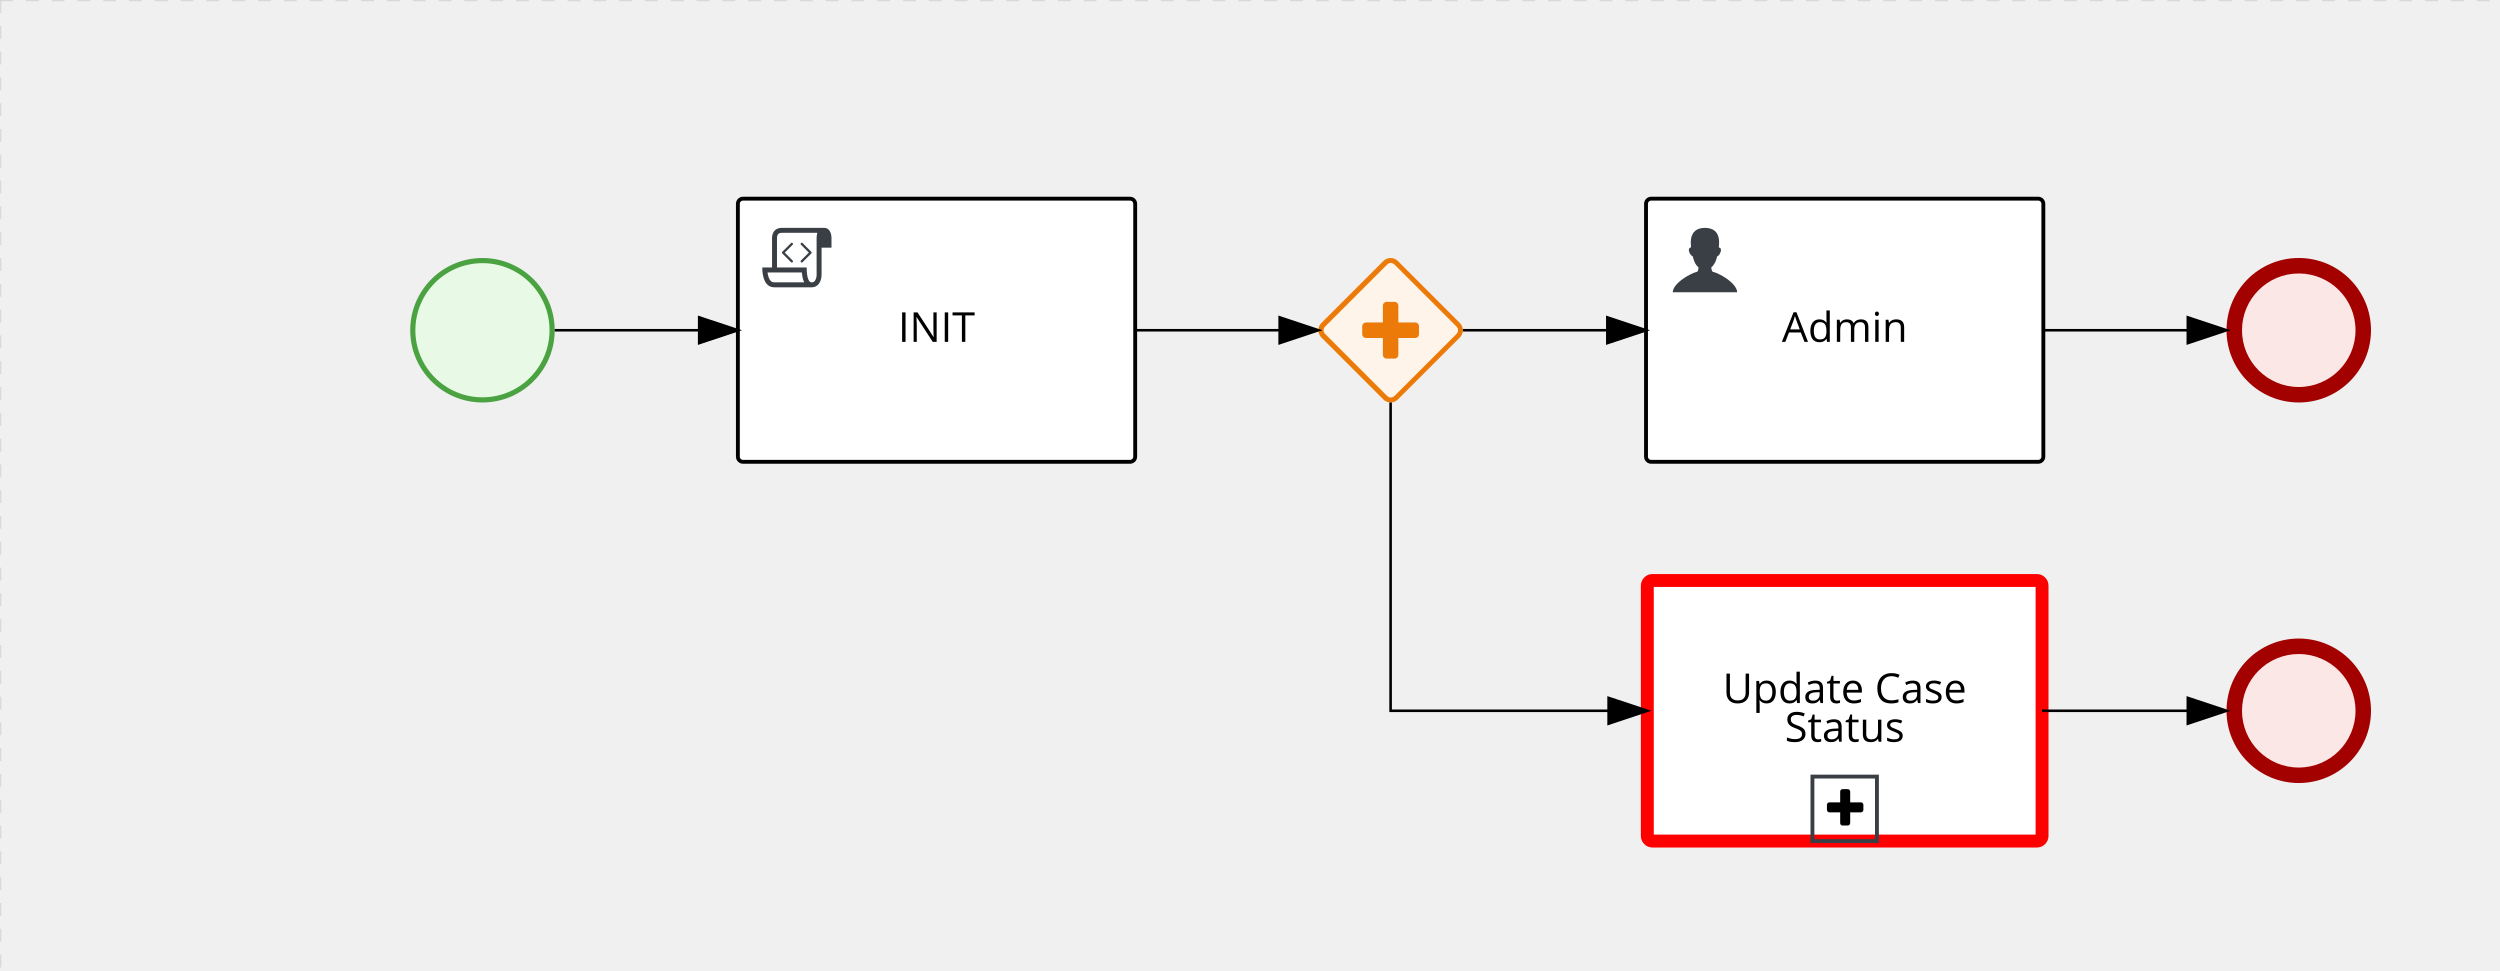
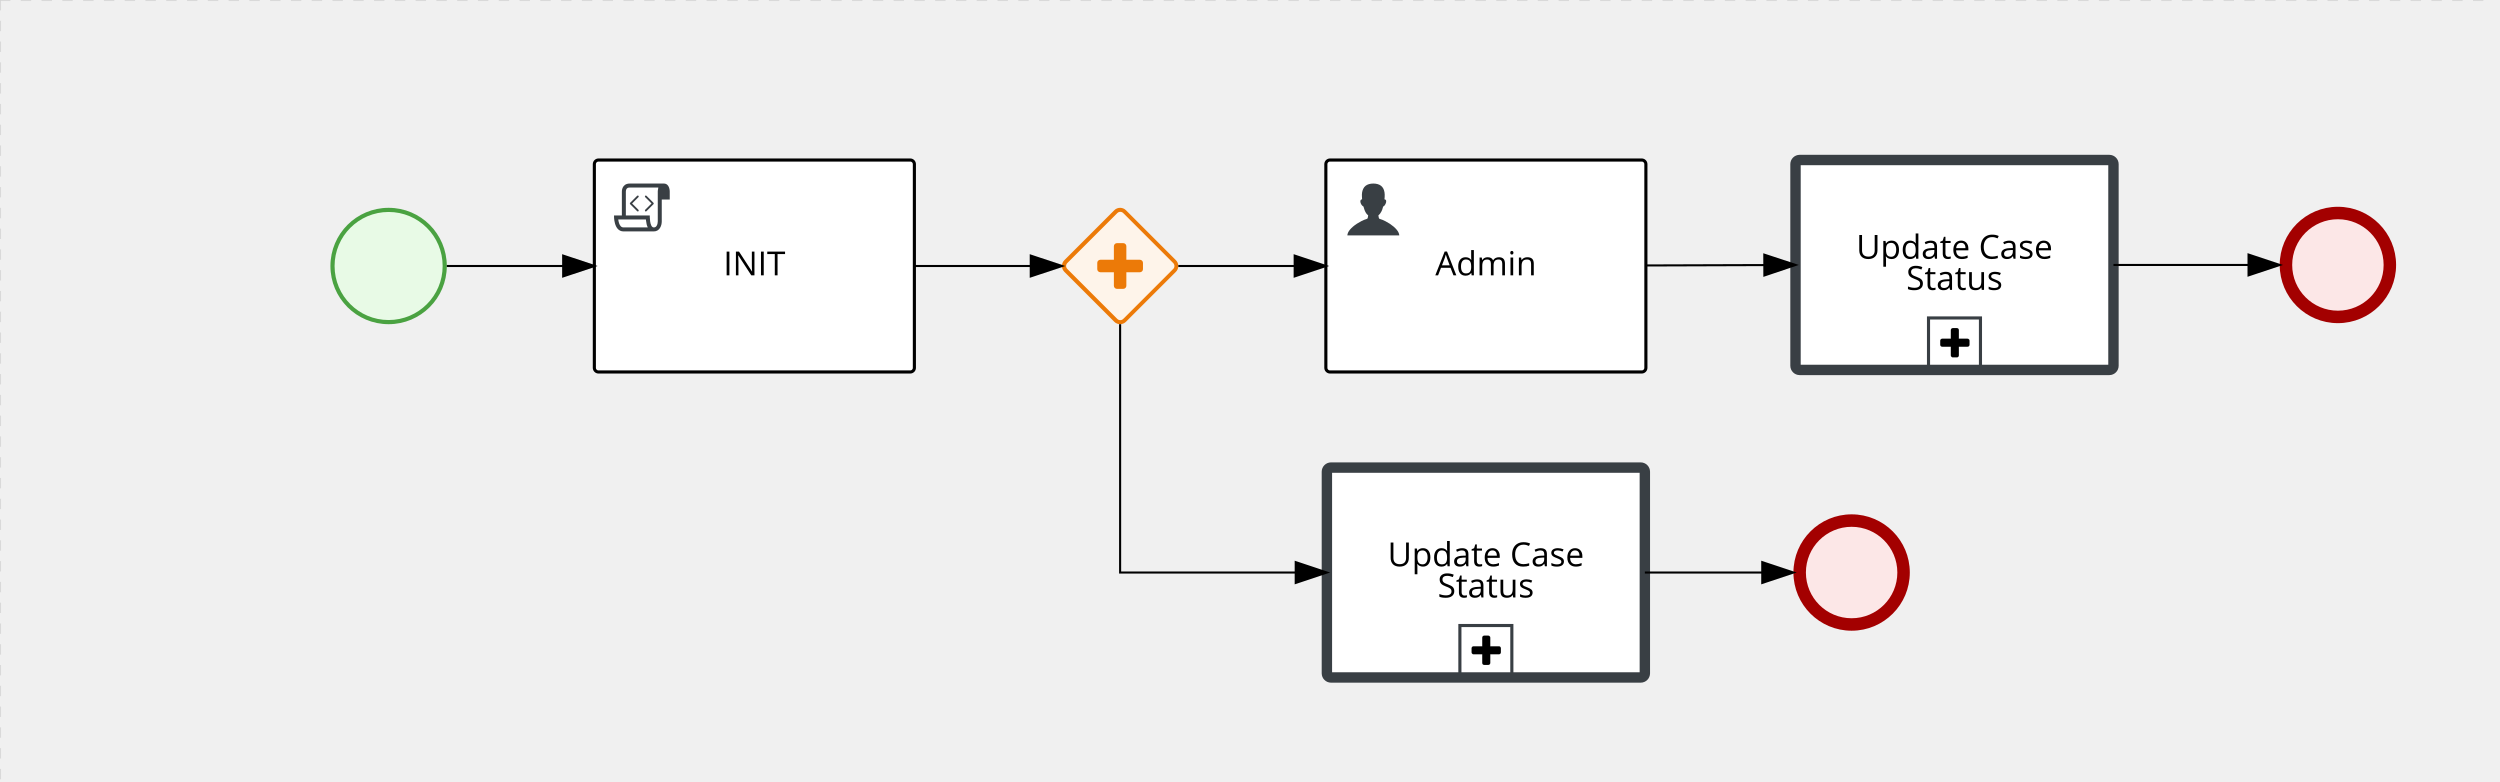
- <svg xmlns="http://www.w3.org/2000/svg" version="1.1" width="969" height="376" viewBox="0 0 969 376">
+ <svg xmlns="http://www.w3.org/2000/svg" version="1.1" width="1203" height="376" viewBox="0 0 1203 376">
  <defs />
  <g transform="matrix(1,0,0,1,0,0)">
    <g>
      <g>
        <g>
          <path fill="none" stroke="#d3d3d3" paint-order="fill stroke markers" d=" M 0 0 L 1200 0" stroke-miterlimit="10" stroke-opacity="0.8" stroke-dasharray="5" />
        </g>
        <g>
          <path fill="none" stroke="#d3d3d3" paint-order="fill stroke markers" d=" M 0 0 L 0 800" stroke-miterlimit="10" stroke-opacity="0.8" stroke-dasharray="5" />
        </g>
      </g>
+       <g id="_7F334AB9-C8DE-4FDC-AB29-B5490CBB8172" bpmn2nodeid="_7F334AB9-C8DE-4FDC-AB29-B5490CBB8172" transform="matrix(1,0,0,1,863,247.5)">
+         <g>
+           <path fill="none" stroke="none" />
+         </g>
+         <g transform="matrix(0.125,0,0,0.125,0,0)">
+           <g transform="matrix(1,0,0,1,0,0)">
+             <path fill="#fce7e7" stroke="none" id="_7F334AB9-C8DE-4FDC-AB29-B5490CBB8172?shapeType=BACKGROUND" paint-order="stroke fill markers" d=" M 0 0 M 444 224 C 444 263.9 434.2 300.8 414.4 334.5 C 394.7 368.2 368 394.9 334.4 414.5 C 300.8 434.1 263.9 444 224 444 C 184.1 444 147.2 434.2 113.5 414.4 C 79.8 394.7 53.1 368 33.5 334.4 C 13.9 300.8 4 263.9 4 224 C 4 184.1 13.8 147.2 33.6 113.5 C 53.4 79.8 80.1 53.1 113.6 33.5 C 147.1 13.9 184.1 4 224 4 C 263.9 4 300.8 13.8 334.5 33.6 C 368.2 53.4 394.9 80.1 414.5 113.6 C 434.1 147.1 444 184.1 444 224 Z" />
+           </g>
+           <g>
+             <g transform="matrix(1,0,0,1,0,0)">
+               <g transform="matrix(1,0,0,1,0,0)">
+                 <path fill="#a30000" stroke="none" id="_7F334AB9-C8DE-4FDC-AB29-B5490CBB8172?shapeType=BORDER&amp;renderType=FILL" paint-order="stroke fill markers" d=" M 0 0 M 224 0 C 100.3 0 0 100.3 0 224 C 0 347.7 100.3 448 224 448 C 347.7 448 448 347.7 448 224 C 448 100.3 347.7 0 224 0 Z M 0 0 M 224 400 C 126.8 400 48 321.2 48 224 C 48 126.8 126.8 48 224 48 C 321.2 48 400 126.8 400 224 C 400 321.2 321.2 400 224 400 Z" />
+               </g>
+             </g>
+           </g>
+         </g>
+         <g transform="matrix(1,0,0,1,28,61)" />
+       </g>
+       <g id="_A2F81217-6FDE-4385-BBF5-257F2DAE7D07" bpmn2nodeid="_A2F81217-6FDE-4385-BBF5-257F2DAE7D07" transform="matrix(1,0,0,1,638,77)">
+         <g>
+           <path fill="none" stroke="none" />
+         </g>
+         <g transform="matrix(1,0,0,1,0,0)">
+           <path fill="#ffffff" stroke="none" id="_A2F81217-6FDE-4385-BBF5-257F2DAE7D07?shapeType=BACKGROUND" paint-order="stroke fill markers" d=" M 2 0 L 152 0 L 152 0 A 2 2 0 0 1 154 2 L 154 100 L 154 100 A 2 2 0 0 1 152 102 L 2 102 L 2 102 A 2 2 0 0 1 0 100 L 0 2 L 0 2 A 2 2 0 0 1 2 0 Z" />
+         </g>
+         <g transform="matrix(1,0,0,1,0,0)">
+           <path fill="none" stroke="rgb(0,0,0)" id="_A2F81217-6FDE-4385-BBF5-257F2DAE7D07?shapeType=BORDER&amp;renderType=STROKE" paint-order="fill stroke markers" d=" M 2 0 L 152 0 L 152 0 A 2 2 0 0 1 154 2 L 154 100 L 154 100 A 2 2 0 0 1 152 102 L 2 102 L 2 102 A 2 2 0 0 1 0 100 L 0 2 L 0 2 A 2 2 0 0 1 2 0 Z" stroke-miterlimit="10" stroke-width="1.5" stroke-dasharray="" />
+         </g>
+         <g>
+           <g transform="matrix(0.06,0,0,0.06,9.4,9.4)">
+             <g transform="matrix(1,0,0,1,0,0)">
+               <path fill="#393f44" stroke="none" id="_A2F81217-6FDE-4385-BBF5-257F2DAE7D07_task__RvU5__iZSm" paint-order="stroke fill markers" d=" M 0 0 M 16 445.21 C 16 440.869 18.784 431.129 22.001 424.217 C 35.768 394.64 77.283 359.28 129 333.084 C 144.516 325.224 157.347 319.964 167.807 317.174 C 171.932 316.074 175.729 314.414 176.525 313.363 C 178.894 310.234 180.914 302.908 181.727 294.5 L 182.5 286.5 L 178.507 283.455 C 166.303 274.146 154.284 251.678 148.04 226.5 C 145.611 216.707 145.056 215.462 142.984 215.158 C 141.703 214.97 138.083 212.243 134.939 209.099 C 123.233 197.393 116.891 177.376 121.44 166.49 C 123.002 162.751 128.155 159.01 131.75 159.004 C 134.448 159 134.471 158.603 132.914 138.788 C 130.927 113.496 134.279 92.265 143.132 74.076 C 152.232 55.38 167.569 42.882 189.049 36.66 C 210.203 30.532 237.797 30.532 258.951 36.66 C 300.042 48.563 318.958 83.806 314.955 141 C 314.32 150.075 313.624 157.788 313.409 158.14 C 313.194 158.493 314.575 159.073 316.479 159.43 C 328.929 161.766 330.986 177.018 321.496 196.621 C 316.903 206.109 309.357 214.508 304.817 215.185 C 303.023 215.453 302.293 217.146 299.943 226.5 C 296.659 239.567 294.474 245.305 287.948 257.995 C 282.491 268.606 273.035 281.109 268.108 284.229 L 264.871 286.278 L 265.518 292.889 C 266.345 301.33 268.639 309.871 270.877 312.837 C 272.067 314.415 275.002 315.79 280.063 317.139 C 291.069 320.075 303.617 325.274 321 334.102 C 369.815 358.891 410.848 393.758 425.032 422.5 C 429.07 430.682 432 440.232 432 445.21 L 432 448 L 224 448 L 16 448 L 16 445.21 Z" />
+             </g>
+           </g>
+         </g>
+         <g transform="matrix(1,0,0,1,4.04,13.68)">
+           <g transform="matrix(0.04,0,0,0.04,63.36,69.12)">
+             <g transform="matrix(1,0,0,1,0,0)">
+               <path fill="none" stroke="none" />
+             </g>
+             <g transform="matrix(1,0,0,1,0,0)">
+               <path fill="none" stroke="none" />
+             </g>
+           </g>
+         </g>
+         <g transform="matrix(1,0,0,1,52.66016,43.5)">
+           <text fill="#000000" stroke="none" font-family="Open Sans" font-size="12pt" font-style="normal" font-weight="normal" text-decoration="normal" x="24.34" y="12" text-anchor="middle" dominant-baseline="alphabetic">Admin</text>
+         </g>
+       </g>
+       <g id="_72BE0064-4E75-42BD-86E7-BEF17CDCFB8E" bpmn2nodeid="_72BE0064-4E75-42BD-86E7-BEF17CDCFB8E" transform="matrix(1,0,0,1,511,100)">
+         <g>
+           <path fill="none" stroke="none" />
+         </g>
+         <g transform="matrix(0.125,0,0,0.125,0,0)">
+           <g transform="matrix(1,0,0,1,0,0)">
+             <path fill="#fef4ea" stroke="none" id="_72BE0064-4E75-42BD-86E7-BEF17CDCFB8E?shapeType=BACKGROUND" paint-order="stroke fill markers" d=" M 0 0 M 224.4 4.3 C 216.4 4.3 208.4 7.3 202.3 13.4 L 13.5 202.2 C 1.3 214.4 1.3 234.2 13.5 246.4 L 202.2 435.1 C 208.3 441.2 216.4 444.2 224.3 444.2 C 232.2 444.2 240.3 441.2 246.4 435.1 L 435.1 246.4 C 447.3 234.2 447.3 214.4 435.1 202.2 L 246.5 13.4 C 240.4 7.3 232.4 4.3 224.4 4.3 L 224.4 4.3 Z" />
+           </g>
+           <g>
+             <g transform="matrix(1,0,0,1,0,0)">
+               <g transform="matrix(1,0,0,1,0,0)">
+                 <path fill="#ec7a08" stroke="none" id="_72BE0064-4E75-42BD-86E7-BEF17CDCFB8E?shapeType=BORDER&amp;renderType=FILL" paint-order="stroke fill markers" d=" M 0 0 M 20.8 212.7 L 213.3 20.2 C 219.6 13.9 229.7 13.9 235.9 20.2 L 428.4 212.7 C 434.7 219 434.7 229.1 428.4 235.3 L 235.9 427.8 C 229.6 434.1 219.5 434.1 213.3 427.8 L 20.8 235.3 C 14.5 229.1 14.5 218.9 20.8 212.7 L 20.8 212.7 Z M 0 0 M 0 224 C 0 232.1 3.1 240.3 9.3 246.5 L 201.5 438.7 C 213.9 451.1 234.1 451.1 246.5 438.7 L 438.7 246.5 C 444.9 240.3 448 232.1 448 224 C 448 215.9 444.9 207.7 438.7 201.5 L 246.5 9.3 C 234.1 -3.1 213.9 -3.1 201.5 9.3 L 9.3 201.5 C 3.1 207.7 0 215.9 0 224 L 0 224 Z" />
+               </g>
+             </g>
+           </g>
+           <g>
+             <g transform="matrix(1,0,0,1,0,0)">
+               <g transform="matrix(1,0,0,1,0,0)">
+                 <path fill="#ec7a08" stroke="none" id="_72BE0064-4E75-42BD-86E7-BEF17CDCFB8E_parallel" paint-order="stroke fill markers" d=" M 0 0 M 312 212 L 312 236 C 312 239.4 310.9 242.1 308.5 244.5 C 306.1 246.9 303.4 248 300 248 L 248 248 L 248 300 C 248 303.4 246.9 306.1 244.5 308.5 C 242.1 310.9 239.4 312 236 312 L 212 312 C 208.6 312 205.9 310.9 203.5 308.5 C 201.1 306.1 200 303.4 200 300 L 200 248 L 148 248 C 144.6 248 141.9 246.9 139.5 244.5 C 137.1 242.1 136 239.4 136 236 L 136 212 C 136 208.6 137.1 205.9 139.5 203.5 C 141.9 201.1 144.6 200 148 200 L 200 200 L 200 148 C 200 144.6 201.1 141.9 203.5 139.5 C 205.9 137.1 208.6 136 212 136 L 236 136 C 239.4 136 242.1 137.1 244.5 139.5 C 246.9 141.9 248 144.6 248 148 L 248 200 L 300 200 C 303.4 200 306.1 201.1 308.5 203.5 C 310.9 205.9 312 208.6 312 212 Z" />
+               </g>
+             </g>
+           </g>
+         </g>
+         <g transform="matrix(1,0,0,1,28,61)" />
+       </g>
      <g id="_F09C0CFE-6281-4852-A034-08C125A4C664" bpmn2nodeid="_F09C0CFE-6281-4852-A034-08C125A4C664" transform="matrix(1,0,0,1,286,77)">
        <g>
          <path fill="none" stroke="none" />
        </g>
        <g transform="matrix(1,0,0,1,0,0)">
          <path fill="#ffffff" stroke="none" id="_F09C0CFE-6281-4852-A034-08C125A4C664?shapeType=BACKGROUND" paint-order="stroke fill markers" d=" M 2 0 L 152 0 L 152 0 A 2 2 0 0 1 154 2 L 154 100 L 154 100 A 2 2 0 0 1 152 102 L 2 102 L 2 102 A 2 2 0 0 1 0 100 L 0 2 L 0 2 A 2 2 0 0 1 2 0 Z" />
        </g>
        <g transform="matrix(1,0,0,1,0,0)">
-           <path fill="none" stroke="rgb(0,0,0)" id="_F09C0CFE-6281-4852-A034-08C125A4C664?shapeType=BORDER&amp;renderType=STROKE" paint-order="fill stroke markers" d=" M 2 0 L 152 0 L 152 0 A 2 2 0 0 1 154 2 L 154 100 L 154 100 A 2 2 0 0 1 152 102 L 2 102 L 2 102 A 2 2 0 0 1 0 100 L 0 2 L 0 2 A 2 2 0 0 1 2 0 Z" stroke-miterlimit="10" stroke-width="1.5" stroke-dasharray="" />
+           <path fill="none" stroke="#000000" id="_F09C0CFE-6281-4852-A034-08C125A4C664?shapeType=BORDER&amp;renderType=STROKE" paint-order="fill stroke markers" d=" M 2 0 L 152 0 L 152 0 A 2 2 0 0 1 154 2 L 154 100 L 154 100 A 2 2 0 0 1 152 102 L 2 102 L 2 102 A 2 2 0 0 1 0 100 L 0 2 L 0 2 A 2 2 0 0 1 2 0 Z" stroke-miterlimit="10" stroke-width="1.5" stroke-dasharray="" />
        </g>
        <g>
          <g transform="matrix(0.06,0,0,0.06,9.4,9.4)">
            <g transform="matrix(1,0,0,1,0,0)">
              <path fill="#393f44" stroke="none" id="_F09C0CFE-6281-4852-A034-08C125A4C664_task__FQFd__KwNe" paint-order="stroke fill markers" d=" M 0 0 M 197.3 130.2 C 194.4 127.3 189.6 127.3 186.7 130.2 L 130.2 186.7 C 127.3 189.6 127.3 194.4 130.2 197.3 L 186.7 253.8 C 188.1 255.3 190.1 256 192 256 C 193.9 256 195.9 255.3 197.3 253.7 C 200.2 250.8 200.2 246 197.3 243.1 L 146.2 192 L 197.3 140.8 C 200.2 137.9 200.2 133.1 197.3 130.2 Z" />
            </g>
            <g transform="matrix(1,0,0,1,0,0)">
              <path fill="#393f44" stroke="none" id="_F09C0CFE-6281-4852-A034-08C125A4C664_task__FQFd__W91P" paint-order="stroke fill markers" d=" M 0 0 M 261.3 130.2 C 258.4 127.3 253.6 127.3 250.7 130.2 C 247.8 133.1 247.8 137.9 250.7 140.8 L 301.8 191.9 L 250.7 243 C 247.8 245.9 247.8 250.7 250.7 253.6 C 252.1 255.3 254.1 256 256 256 C 257.9 256 259.9 255.3 261.3 253.8 L 317.8 197.3 C 320.7 194.4 320.7 189.6 317.8 186.7 L 261.3 130.2 Z" />
            </g>
            <g transform="matrix(1,0,0,1,0,0)">
              <path fill="#393f44" stroke="none" id="_F09C0CFE-6281-4852-A034-08C125A4C664_task__FQFd__wKhe" paint-order="stroke fill markers" d=" M 0 0 M 400 32 C 400 32 152.8 32 128 32 C 62 32 64 96 64 96 L 64 288 L 1 288 C 1 288 -4 416 78 416 L 320 416 C 368 416 384 368 384 336 C 384 314.2 384 224.4 384 160 L 448 160 L 448 96 C 448 96 449 32 400 32 Z M 0 0 M 78 383.9 C 68.5 383.9 61.6 381.1 55.5 374.9 C 43.4 362.4 37.5 339.6 34.9 320 L 256.9 320 C 257.1 322.7 257.3 325.4 257.6 328.2 C 260 351.6 264.7 370.1 271.9 383.9 L 78 383.9 L 78 383.9 Z M 0 0 M 352 336 C 352 345.9 349.6 360.3 342.9 371 C 337.2 380.1 330.4 384 320 384 C 285 384 288 288 288 288 L 96 288 L 96 96 L 96 95.9 L 96 95.1 C 96 90.6 97.6 78.3 104.7 71.2 C 106.5 69.4 111.9 64 128 64 L 356.5 64 C 354.4 72.8 352.8 81.8 352.2 89.9 C 352.2 90.5 352.1 91.1 352.1 91.7 C 352.1 92 352.1 92.3 352.1 92.6 C 352 94.8 352 96 352 96 L 352 160 L 352 336 Z" />
            </g>
          </g>
        </g>
        <g transform="matrix(1,0,0,1,62.08203,43.5)">
          <text fill="#000000" stroke="none" font-family="Open Sans" font-size="12pt" font-style="normal" font-weight="normal" text-decoration="normal" x="14.918" y="12" text-anchor="middle" dominant-baseline="alphabetic">INIT</text>
        </g>
      </g>
      <g id="_7335691F-AD98-4C14-A929-2A382D41CD67" bpmn2nodeid="_7335691F-AD98-4C14-A929-2A382D41CD67" transform="matrix(1,0,0,1,159,100)">
        <g>
          <path fill="none" stroke="none" />
        </g>
        <g transform="matrix(0.125,0,0,0.125,0,0)">
          <g transform="matrix(1,0,0,1,0,0)">
            <path fill="#e8fae6" stroke="none" id="_7335691F-AD98-4C14-A929-2A382D41CD67?shapeType=BACKGROUND" paint-order="stroke fill markers" d=" M 0 0 M 444 224 C 444 263.9 434.2 300.8 414.4 334.5 C 394.7 368.2 368 394.9 334.4 414.5 C 300.8 434.1 263.9 444 224 444 C 184.1 444 147.2 434.2 113.5 414.4 C 79.8 394.7 53.1 368 33.5 334.4 C 13.9 300.8 4 263.9 4 224 C 4 184.1 13.8 147.2 33.6 113.5 C 53.4 79.8 80.1 53.1 113.6 33.5 C 147.1 13.9 184.1 4 224 4 C 263.9 4 300.8 13.8 334.5 33.6 C 368.2 53.4 394.9 80.1 414.5 113.6 C 434.1 147.1 444 184.1 444 224 Z" />
          </g>
          <g>
            <g transform="matrix(1,0,0,1,0,0)">
              <g transform="matrix(1,0,0,1,0,0)">
                <path fill="#4aa241" stroke="none" id="_7335691F-AD98-4C14-A929-2A382D41CD67?shapeType=BORDER&amp;renderType=FILL" paint-order="stroke fill markers" d=" M 0 0 M 224 0 C 100.3 0 0 100.3 0 224 C 0 347.7 100.3 448 224 448 C 347.7 448 448 347.7 448 224 C 448 100.3 347.7 0 224 0 Z M 0 0 M 224 432 C 109.1 432 16 338.9 16 224 C 16 109.1 109.1 16 224 16 C 338.9 16 432 109.1 432 224 C 432 338.9 338.9 432 224 432 Z" />
              </g>
            </g>
          </g>
        </g>
        <g transform="matrix(1,0,0,1,28,61)" />
      </g>
      <g id="_E3A26051-1995-488C-B649-A9F3CAA2D6E3" bpmn2nodeid="_E3A26051-1995-488C-B649-A9F3CAA2D6E3">
        <g>
          <path fill="none" stroke="#000000" paint-order="fill stroke markers" d=" M 215 128 L 271 128" stroke-miterlimit="10" stroke-dasharray="" />
        </g>
        <g transform="matrix(1,0,0,1,215,128)" />
        <g transform="matrix(6.123233995736766e-17,1,-1,6.123233995736766e-17,286,123)">
          <path fill="#000000" stroke="#000000" paint-order="fill stroke markers" d=" M 10 15 L 0 15 L 5 0 Z" stroke-miterlimit="10" stroke-dasharray="" />
        </g>
        <g transform="matrix(1,0,0,1,215,118)" />
      </g>
+       <g id="_7CCF001E-9893-4C99-BB33-986F249C58F1" bpmn2nodeid="_7CCF001E-9893-4C99-BB33-986F249C58F1">
+         <g>
+           <path fill="none" stroke="#000000" paint-order="fill stroke markers" d=" M 440 128 L 496 128" stroke-miterlimit="10" stroke-dasharray="" />
+         </g>
+         <g transform="matrix(1,0,0,1,440,128)" />
+         <g transform="matrix(6.123233995736766e-17,1,-1,6.123233995736766e-17,511,123)">
+           <path fill="#000000" stroke="#000000" paint-order="fill stroke markers" d=" M 10 15 L 0 15 L 5 0 Z" stroke-miterlimit="10" stroke-dasharray="" />
+         </g>
+         <g transform="matrix(1,0,0,1,440,118)" />
+       </g>
+       <g id="_FCC2FAF8-90A9-4EFA-9E18-2D04785A57D4" bpmn2nodeid="_FCC2FAF8-90A9-4EFA-9E18-2D04785A57D4">
+         <g>
+           <path fill="none" stroke="#000000" paint-order="fill stroke markers" d=" M 567 128 L 623 128" stroke-miterlimit="10" stroke-dasharray="" />
+         </g>
+         <g transform="matrix(1,0,0,1,567,128)" />
+         <g transform="matrix(6.123233995736766e-17,1,-1,6.123233995736766e-17,638,123)">
+           <path fill="#000000" stroke="#000000" paint-order="fill stroke markers" d=" M 10 15 L 0 15 L 5 0 Z" stroke-miterlimit="10" stroke-dasharray="" />
+         </g>
+         <g transform="matrix(1,0,0,1,567,118)" />
+       </g>
+       <g transform="matrix(1,0,0,1,863,247.5)" />
+       <g transform="matrix(1,0,0,1,638,77)" />
+       <g transform="matrix(1,0,0,1,511,100)" />
      <g transform="matrix(1,0,0,1,286,77)" />
      <g transform="matrix(1,0,0,1,159,100)" />
-       <g id="_72BE0064-4E75-42BD-86E7-BEF17CDCFB8E" bpmn2nodeid="_72BE0064-4E75-42BD-86E7-BEF17CDCFB8E" transform="matrix(1,0,0,1,511,100)">
-         <g>
-           <path fill="none" stroke="none" />
-         </g>
-         <g transform="matrix(0.125,0,0,0.125,0,0)">
-           <g transform="matrix(1,0,0,1,0,0)">
-             <path fill="#fef4ea" stroke="none" id="_72BE0064-4E75-42BD-86E7-BEF17CDCFB8E?shapeType=BACKGROUND" paint-order="stroke fill markers" d=" M 0 0 M 224.4 4.3 C 216.4 4.3 208.4 7.3 202.3 13.4 L 13.5 202.2 C 1.3 214.4 1.3 234.2 13.5 246.4 L 202.2 435.1 C 208.3 441.2 216.4 444.2 224.3 444.2 C 232.2 444.2 240.3 441.2 246.4 435.1 L 435.1 246.4 C 447.3 234.2 447.3 214.4 435.1 202.2 L 246.5 13.4 C 240.4 7.3 232.4 4.3 224.4 4.3 L 224.4 4.3 Z" />
-           </g>
-           <g>
-             <g transform="matrix(1,0,0,1,0,0)">
-               <g transform="matrix(1,0,0,1,0,0)">
-                 <path fill="rgb(236,122,8)" stroke="none" id="_72BE0064-4E75-42BD-86E7-BEF17CDCFB8E?shapeType=BORDER&amp;renderType=FILL" paint-order="stroke fill markers" d=" M 0 0 M 20.8 212.7 L 213.3 20.2 C 219.6 13.9 229.7 13.9 235.9 20.2 L 428.4 212.7 C 434.7 219 434.7 229.1 428.4 235.3 L 235.9 427.8 C 229.6 434.1 219.5 434.1 213.3 427.8 L 20.8 235.3 C 14.5 229.1 14.5 218.9 20.8 212.7 L 20.8 212.7 Z M 0 0 M 0 224 C 0 232.1 3.1 240.3 9.3 246.5 L 201.5 438.7 C 213.9 451.1 234.1 451.1 246.5 438.7 L 438.7 246.5 C 444.9 240.3 448 232.1 448 224 C 448 215.9 444.9 207.7 438.7 201.5 L 246.5 9.3 C 234.1 -3.1 213.9 -3.1 201.5 9.3 L 9.3 201.5 C 3.1 207.7 0 215.9 0 224 L 0 224 Z" />
-               </g>
-             </g>
-           </g>
-           <g>
-             <g transform="matrix(1,0,0,1,0,0)">
-               <g transform="matrix(1,0,0,1,0,0)">
-                 <path fill="#ec7a08" stroke="none" id="_72BE0064-4E75-42BD-86E7-BEF17CDCFB8E_parallel" paint-order="stroke fill markers" d=" M 0 0 M 312 212 L 312 236 C 312 239.4 310.9 242.1 308.5 244.5 C 306.1 246.9 303.4 248 300 248 L 248 248 L 248 300 C 248 303.4 246.9 306.1 244.5 308.5 C 242.1 310.9 239.4 312 236 312 L 212 312 C 208.6 312 205.9 310.9 203.5 308.5 C 201.1 306.1 200 303.4 200 300 L 200 248 L 148 248 C 144.6 248 141.9 246.9 139.5 244.5 C 137.1 242.1 136 239.4 136 236 L 136 212 C 136 208.6 137.1 205.9 139.5 203.5 C 141.9 201.1 144.6 200 148 200 L 200 200 L 200 148 C 200 144.6 201.1 141.9 203.5 139.5 C 205.9 137.1 208.6 136 212 136 L 236 136 C 239.4 136 242.1 137.1 244.5 139.5 C 246.9 141.9 248 144.6 248 148 L 248 200 L 300 200 C 303.4 200 306.1 201.1 308.5 203.5 C 310.9 205.9 312 208.6 312 212 Z" />
-               </g>
-             </g>
-           </g>
-         </g>
-         <g transform="matrix(1,0,0,1,28,61)" />
-       </g>
-       <g transform="matrix(1,0,0,1,511,100)" />
-       <g id="_7CCF001E-9893-4C99-BB33-986F249C58F1" bpmn2nodeid="_7CCF001E-9893-4C99-BB33-986F249C58F1">
-         <g>
-           <path fill="none" stroke="rgb(0,0,0)" paint-order="fill stroke markers" d=" M 440 128 L 496 128" stroke-miterlimit="10" stroke-dasharray="" />
-         </g>
-         <g transform="matrix(1,0,0,1,440,128)" />
-         <g transform="matrix(6.123233995736766e-17,1,-1,6.123233995736766e-17,511,123)">
-           <path fill="rgb(0,0,0)" stroke="rgb(0,0,0)" paint-order="fill stroke markers" d=" M 10 15 L 0 15 L 5 0 Z" stroke-miterlimit="10" stroke-dasharray="" />
-         </g>
-         <g transform="matrix(1,0,0,1,440,118)" />
-       </g>
-       <g id="_A2F81217-6FDE-4385-BBF5-257F2DAE7D07" bpmn2nodeid="_A2F81217-6FDE-4385-BBF5-257F2DAE7D07" transform="matrix(1,0,0,1,638,77)">
-         <g>
-           <path fill="none" stroke="none" />
-         </g>
-         <g transform="matrix(1,0,0,1,0,0)">
-           <path fill="#ffffff" stroke="none" id="_A2F81217-6FDE-4385-BBF5-257F2DAE7D07?shapeType=BACKGROUND" paint-order="stroke fill markers" d=" M 2 0 L 152 0 L 152 0 A 2 2 0 0 1 154 2 L 154 100 L 154 100 A 2 2 0 0 1 152 102 L 2 102 L 2 102 A 2 2 0 0 1 0 100 L 0 2 L 0 2 A 2 2 0 0 1 2 0 Z" />
-         </g>
-         <g transform="matrix(1,0,0,1,0,0)">
-           <path fill="none" stroke="rgb(0,0,0)" id="_A2F81217-6FDE-4385-BBF5-257F2DAE7D07?shapeType=BORDER&amp;renderType=STROKE" paint-order="fill stroke markers" d=" M 2 0 L 152 0 L 152 0 A 2 2 0 0 1 154 2 L 154 100 L 154 100 A 2 2 0 0 1 152 102 L 2 102 L 2 102 A 2 2 0 0 1 0 100 L 0 2 L 0 2 A 2 2 0 0 1 2 0 Z" stroke-miterlimit="10" stroke-width="1.5" stroke-dasharray="" />
-         </g>
-         <g>
-           <g transform="matrix(0.06,0,0,0.06,9.4,9.4)">
-             <g transform="matrix(1,0,0,1,0,0)">
-               <path fill="#393f44" stroke="none" id="_A2F81217-6FDE-4385-BBF5-257F2DAE7D07_task__RvU5__iZSm" paint-order="stroke fill markers" d=" M 0 0 M 16 445.21 C 16 440.869 18.784 431.129 22.001 424.217 C 35.768 394.64 77.283 359.28 129 333.084 C 144.516 325.224 157.347 319.964 167.807 317.174 C 171.932 316.074 175.729 314.414 176.525 313.363 C 178.894 310.234 180.914 302.908 181.727 294.5 L 182.5 286.5 L 178.507 283.455 C 166.303 274.146 154.284 251.678 148.04 226.5 C 145.611 216.707 145.056 215.462 142.984 215.158 C 141.703 214.97 138.083 212.243 134.939 209.099 C 123.233 197.393 116.891 177.376 121.44 166.49 C 123.002 162.751 128.155 159.01 131.75 159.004 C 134.448 159 134.471 158.603 132.914 138.788 C 130.927 113.496 134.279 92.265 143.132 74.076 C 152.232 55.38 167.569 42.882 189.049 36.66 C 210.203 30.532 237.797 30.532 258.951 36.66 C 300.042 48.563 318.958 83.806 314.955 141 C 314.32 150.075 313.624 157.788 313.409 158.14 C 313.194 158.493 314.575 159.073 316.479 159.43 C 328.929 161.766 330.986 177.018 321.496 196.621 C 316.903 206.109 309.357 214.508 304.817 215.185 C 303.023 215.453 302.293 217.146 299.943 226.5 C 296.659 239.567 294.474 245.305 287.948 257.995 C 282.491 268.606 273.035 281.109 268.108 284.229 L 264.871 286.278 L 265.518 292.889 C 266.345 301.33 268.639 309.871 270.877 312.837 C 272.067 314.415 275.002 315.79 280.063 317.139 C 291.069 320.075 303.617 325.274 321 334.102 C 369.815 358.891 410.848 393.758 425.032 422.5 C 429.07 430.682 432 440.232 432 445.21 L 432 448 L 224 448 L 16 448 L 16 445.21 Z" />
-             </g>
-           </g>
-         </g>
-         <g transform="matrix(1,0,0,1,4.04,13.68)">
-           <g transform="matrix(0.04,0,0,0.04,63.36,69.12)">
-             <g transform="matrix(1,0,0,1,0,0)">
-               <path fill="none" stroke="none" />
-             </g>
-             <g transform="matrix(1,0,0,1,0,0)">
-               <path fill="none" stroke="none" />
-             </g>
-           </g>
-         </g>
-         <g transform="matrix(1,0,0,1,52.66016,43.5)">
-           <text fill="#000000" stroke="none" font-family="Open Sans" font-size="12pt" font-style="normal" font-weight="normal" text-decoration="normal" x="24.34" y="12" text-anchor="middle" dominant-baseline="alphabetic">Admin</text>
-         </g>
-       </g>
-       <g id="_137823B3-1F34-4FEE-A8BB-01F00743B89C" bpmn2nodeid="_137823B3-1F34-4FEE-A8BB-01F00743B89C" transform="matrix(1,0,0,1,863,100)">
-         <g>
-           <path fill="none" stroke="none" />
-         </g>
-         <g transform="matrix(0.125,0,0,0.125,0,0)">
-           <g transform="matrix(1,0,0,1,0,0)">
-             <path fill="#fce7e7" stroke="none" id="_137823B3-1F34-4FEE-A8BB-01F00743B89C?shapeType=BACKGROUND" paint-order="stroke fill markers" d=" M 0 0 M 444 224 C 444 263.9 434.2 300.8 414.4 334.5 C 394.7 368.2 368 394.9 334.4 414.5 C 300.8 434.1 263.9 444 224 444 C 184.1 444 147.2 434.2 113.5 414.4 C 79.8 394.7 53.1 368 33.5 334.4 C 13.9 300.8 4 263.9 4 224 C 4 184.1 13.8 147.2 33.6 113.5 C 53.4 79.8 80.1 53.1 113.6 33.5 C 147.1 13.9 184.1 4 224 4 C 263.9 4 300.8 13.8 334.5 33.6 C 368.2 53.4 394.9 80.1 414.5 113.6 C 434.1 147.1 444 184.1 444 224 Z" />
-           </g>
-           <g>
-             <g transform="matrix(1,0,0,1,0,0)">
-               <g transform="matrix(1,0,0,1,0,0)">
-                 <path fill="rgb(163,0,0)" stroke="none" id="_137823B3-1F34-4FEE-A8BB-01F00743B89C?shapeType=BORDER&amp;renderType=FILL" paint-order="stroke fill markers" d=" M 0 0 M 224 0 C 100.3 0 0 100.3 0 224 C 0 347.7 100.3 448 224 448 C 347.7 448 448 347.7 448 224 C 448 100.3 347.7 0 224 0 Z M 0 0 M 224 400 C 126.8 400 48 321.2 48 224 C 48 126.8 126.8 48 224 48 C 321.2 48 400 126.8 400 224 C 400 321.2 321.2 400 224 400 Z" />
-               </g>
-             </g>
-           </g>
-         </g>
-         <g transform="matrix(1,0,0,1,28,61)" />
-       </g>
-       <g id="_9CA0D6A9-6D0D-4492-BE41-BDA0627180A0" bpmn2nodeid="_9CA0D6A9-6D0D-4492-BE41-BDA0627180A0" transform="matrix(1,0,0,1,0,0)">
-         <g>
-           <path fill="none" stroke="rgb(0,0,0)" paint-order="fill stroke markers" d=" M 792 128 L 848 128" stroke-miterlimit="10" stroke-dasharray="" />
-         </g>
-         <g transform="matrix(1,0,0,1,792,128)" />
-         <g transform="matrix(6.123233995736766e-17,1,-1,6.123233995736766e-17,863,123)">
-           <path fill="rgb(0,0,0)" stroke="rgb(0,0,0)" paint-order="fill stroke markers" d=" M 10 15 L 0 15 L 5 0 Z" stroke-miterlimit="10" stroke-dasharray="" />
-         </g>
-         <g transform="matrix(1,0,0,1,792,118)" />
-       </g>
-       <g transform="matrix(1,0,0,1,638,77)" />
-       <g transform="matrix(1,0,0,1,863,100)" />
      <g id="_83CFDDAB-8AC1-435E-A8AA-90703578C0D5" bpmn2nodeid="_83CFDDAB-8AC1-435E-A8AA-90703578C0D5" transform="matrix(1,0,0,1,638.5,225)">
        <g>
          <path fill="none" stroke="none" />
        </g>
        <g transform="matrix(1,0,0,1,0,0)">
          <path fill="#ffffff" stroke="none" id="_83CFDDAB-8AC1-435E-A8AA-90703578C0D5?shapeType=BACKGROUND" paint-order="stroke fill markers" d=" M 2 0 L 151 0 L 151 0 A 2 2 0 0 1 153 2 L 153 99 L 153 99 A 2 2 0 0 1 151 101 L 2 101 L 2 101 A 2 2 0 0 1 0 99 L 0 2 L 0 2 A 2 2 0 0 1 2 0 Z" />
        </g>
        <g transform="matrix(1,0,0,1,0,0)">
-           <path fill="none" stroke="rgb(255,0,0)" id="_83CFDDAB-8AC1-435E-A8AA-90703578C0D5?shapeType=BORDER&amp;renderType=STROKE" paint-order="fill stroke markers" d=" M 2 0 L 151 0 L 151 0 A 2 2 0 0 1 153 2 L 153 99 L 153 99 A 2 2 0 0 1 151 101 L 2 101 L 2 101 A 2 2 0 0 1 0 99 L 0 2 L 0 2 A 2 2 0 0 1 2 0 Z" stroke-miterlimit="10" stroke-width="5" stroke-dasharray="" />
+           <path fill="none" stroke="rgb(57,63,68)" id="_83CFDDAB-8AC1-435E-A8AA-90703578C0D5?shapeType=BORDER&amp;renderType=STROKE" paint-order="fill stroke markers" d=" M 2 0 L 151 0 L 151 0 A 2 2 0 0 1 153 2 L 153 99 L 153 99 A 2 2 0 0 1 151 101 L 2 101 L 2 101 A 2 2 0 0 1 0 99 L 0 2 L 0 2 A 2 2 0 0 1 2 0 Z" stroke-miterlimit="10" stroke-width="5" stroke-dasharray="" />
        </g>
        <g transform="matrix(1,0,0,1,1,10)">
          <g transform="matrix(1,0,0,1,0,0)">
            <g transform="matrix(1,0,0,1,63,66)">
              <path fill="none" stroke="#393f44" id="_83CFDDAB-8AC1-435E-A8AA-90703578C0D5_subProcessReusableNormalBoundingBox" paint-order="fill stroke markers" d=" M 0 0 L 25 0 L 25 25 L 0 25 L 0 0 Z Z" stroke-miterlimit="10" stroke-width="1.5" stroke-dasharray="" />
            </g>
            <g transform="matrix(0.04,0,0,0.04,68.64,69.6)">
              <path fill="#000000" stroke="#000000" id="_83CFDDAB-8AC1-435E-A8AA-90703578C0D5_subProcessReusableNormalReusableIcon" paint-order="fill stroke markers" d=" M 0 0 M 352 184 L 352 232 C 352 238.7 349.7 244.3 345 249 C 340.3 253.7 334.7 256 328 256 L 224 256 L 224 360 C 224 366.7 221.7 372.3 217 377 C 212.3 381.7 206.7 384 200 384 L 152 384 C 145.3 384 139.7 381.7 135 377 C 130.3 372.3 128 366.7 128 360 L 128 256 L 24 256 C 17.3 256 11.7 253.7 7 249 C 2.3 244.3 0 238.7 0 232 L 0 184 C 0 177.3 2.3 171.7 7 167 C 11.7 162.3 17.3 160 24 160 L 128 160 L 128 56 C 128 49.3 130.3 43.7 135 39 C 139.7 34.3 145.3 32 152 32 L 200 32 C 206.7 32 212.3 34.3 217 39 C 221.7 43.7 224 49.3 224 56 L 224 160 L 328 160 C 334.7 160 340.3 162.3 345 167 C 349.7 171.7 352 177.3 352 184 Z" stroke-miterlimit="10" stroke-dasharray="" />
            </g>
          </g>
        </g>
        <g transform="matrix(1,0,0,1,12.82,10)">
          <g transform="matrix(1,0,0,1,0,0)">
            <g transform="matrix(1,0,0,1,63,66)">
              <path fill="none" stroke="none" />
            </g>
            <g transform="matrix(0.04,0,0,0.04,68.64,69.6)">
              <path fill="none" stroke="none" />
            </g>
            <g transform="matrix(0.04,0,0,0.04,40.32,71.04)">
              <path fill="none" stroke="none" />
            </g>
            <g transform="matrix(0.04,0,0,0.04,39.36,72)">
              <path fill="none" stroke="none" />
            </g>
          </g>
        </g>
        <g transform="matrix(1,0,0,1,27.15234,35.5)">
          <text fill="#000000" stroke="none" font-family="Open Sans" font-size="12pt" font-style="normal" font-weight="normal" text-decoration="normal" x="49.348" y="12" text-anchor="middle" dominant-baseline="alphabetic">Update Case </text>
          <text fill="#000000" stroke="none" font-family="Open Sans" font-size="12pt" font-style="normal" font-weight="normal" text-decoration="normal" x="49.348" y="27" text-anchor="middle" dominant-baseline="alphabetic">      Status       </text>
        </g>
      </g>
-       <g transform="matrix(1,0,0,1,638.5,225)" />
-       <g id="_FCC2FAF8-90A9-4EFA-9E18-2D04785A57D4" bpmn2nodeid="_FCC2FAF8-90A9-4EFA-9E18-2D04785A57D4">
-         <g>
-           <path fill="none" stroke="rgb(0,0,0)" paint-order="fill stroke markers" d=" M 567 128 L 623 128" stroke-miterlimit="10" stroke-dasharray="" />
-         </g>
-         <g transform="matrix(1,0,0,1,567,128)" />
-         <g transform="matrix(6.123233995736766e-17,1,-1,6.123233995736766e-17,638,123)">
-           <path fill="rgb(0,0,0)" stroke="rgb(0,0,0)" paint-order="fill stroke markers" d=" M 10 15 L 0 15 L 5 0 Z" stroke-miterlimit="10" stroke-dasharray="" />
-         </g>
-         <g transform="matrix(1,0,0,1,567,118)" />
-       </g>
      <g id="_70B4AE3B-0ADF-454C-B95B-3C8F6B084CDE" bpmn2nodeid="_70B4AE3B-0ADF-454C-B95B-3C8F6B084CDE">
        <g>
-           <path fill="none" stroke="rgb(0,0,0)" paint-order="fill stroke markers" d=" M 539 156 L 539 275.5 L 623.5 275.5" stroke-miterlimit="10" stroke-dasharray="" />
+           <path fill="none" stroke="#000000" paint-order="fill stroke markers" d=" M 539 156 L 539 275.5 L 623.5 275.5" stroke-miterlimit="10" stroke-dasharray="" />
        </g>
        <g transform="matrix(1,0,0,1,539,156)" />
        <g transform="matrix(6.123233995736766e-17,1,-1,6.123233995736766e-17,638.5,270.5)">
-           <path fill="rgb(0,0,0)" stroke="rgb(0,0,0)" paint-order="fill stroke markers" d=" M 10 15 L 0 15 L 5 0 Z" stroke-miterlimit="10" stroke-dasharray="" />
+           <path fill="#000000" stroke="#000000" paint-order="fill stroke markers" d=" M 10 15 L 0 15 L 5 0 Z" stroke-miterlimit="10" stroke-dasharray="" />
        </g>
        <g transform="matrix(1,0,0,1,549,215.75)" />
-       </g>
-       <g id="_7F334AB9-C8DE-4FDC-AB29-B5490CBB8172" bpmn2nodeid="_7F334AB9-C8DE-4FDC-AB29-B5490CBB8172" transform="matrix(1,0,0,1,863,247.5)">
-         <g>
-           <path fill="none" stroke="none" />
-         </g>
-         <g transform="matrix(0.125,0,0,0.125,0,0)">
-           <g transform="matrix(1,0,0,1,0,0)">
-             <path fill="#fce7e7" stroke="none" id="_7F334AB9-C8DE-4FDC-AB29-B5490CBB8172?shapeType=BACKGROUND" paint-order="stroke fill markers" d=" M 0 0 M 444 224 C 444 263.9 434.2 300.8 414.4 334.5 C 394.7 368.2 368 394.9 334.4 414.5 C 300.8 434.1 263.9 444 224 444 C 184.1 444 147.2 434.2 113.5 414.4 C 79.8 394.7 53.1 368 33.5 334.4 C 13.9 300.8 4 263.9 4 224 C 4 184.1 13.8 147.2 33.6 113.5 C 53.4 79.8 80.1 53.1 113.6 33.5 C 147.1 13.9 184.1 4 224 4 C 263.9 4 300.8 13.8 334.5 33.6 C 368.2 53.4 394.9 80.1 414.5 113.6 C 434.1 147.1 444 184.1 444 224 Z" />
-           </g>
-           <g>
-             <g transform="matrix(1,0,0,1,0,0)">
-               <g transform="matrix(1,0,0,1,0,0)">
-                 <path fill="rgb(163,0,0)" stroke="none" id="_7F334AB9-C8DE-4FDC-AB29-B5490CBB8172?shapeType=BORDER&amp;renderType=FILL" paint-order="stroke fill markers" d=" M 0 0 M 224 0 C 100.3 0 0 100.3 0 224 C 0 347.7 100.3 448 224 448 C 347.7 448 448 347.7 448 224 C 448 100.3 347.7 0 224 0 Z M 0 0 M 224 400 C 126.8 400 48 321.2 48 224 C 48 126.8 126.8 48 224 48 C 321.2 48 400 126.8 400 224 C 400 321.2 321.2 400 224 400 Z" />
-               </g>
-             </g>
-           </g>
-         </g>
-         <g transform="matrix(1,0,0,1,28,61)" />
      </g>
      <g id="_89DC3445-2137-4C92-90F7-A2A9DB963D79" bpmn2nodeid="_89DC3445-2137-4C92-90F7-A2A9DB963D79">
        <g>
          <path fill="none" stroke="#000000" paint-order="fill stroke markers" d=" M 791.5 275.5 L 848 275.5" stroke-miterlimit="10" stroke-dasharray="" />
        </g>
        <g transform="matrix(1,0,0,1,791.5,275.5)" />
        <g transform="matrix(6.123233995736766e-17,1,-1,6.123233995736766e-17,863,270.5)">
          <path fill="#000000" stroke="#000000" paint-order="fill stroke markers" d=" M 10 15 L 0 15 L 5 0 Z" stroke-miterlimit="10" stroke-dasharray="" />
        </g>
        <g transform="matrix(1,0,0,1,791.5,265.5)" />
      </g>
-       <g transform="matrix(1,0,0,1,863,247.5)" />
+       <g transform="matrix(1,0,0,1,638.5,225)" />
+       <g id="_5FB278CB-B48D-42E7-AABA-25F9EEC51648" bpmn2nodeid="_5FB278CB-B48D-42E7-AABA-25F9EEC51648" transform="matrix(1,0,0,1,864,77)">
+         <g>
+           <path fill="none" stroke="none" />
+         </g>
+         <g transform="matrix(1,0,0,1,0,0)">
+           <path fill="#ffffff" stroke="none" id="_5FB278CB-B48D-42E7-AABA-25F9EEC51648?shapeType=BACKGROUND" paint-order="stroke fill markers" d=" M 2 0 L 151 0 L 151 0 A 2 2 0 0 1 153 2 L 153 99 L 153 99 A 2 2 0 0 1 151 101 L 2 101 L 2 101 A 2 2 0 0 1 0 99 L 0 2 L 0 2 A 2 2 0 0 1 2 0 Z" />
+         </g>
+         <g transform="matrix(1,0,0,1,0,0)">
+           <path fill="none" stroke="rgb(57,63,68)" id="_5FB278CB-B48D-42E7-AABA-25F9EEC51648?shapeType=BORDER&amp;renderType=STROKE" paint-order="fill stroke markers" d=" M 2 0 L 151 0 L 151 0 A 2 2 0 0 1 153 2 L 153 99 L 153 99 A 2 2 0 0 1 151 101 L 2 101 L 2 101 A 2 2 0 0 1 0 99 L 0 2 L 0 2 A 2 2 0 0 1 2 0 Z" stroke-miterlimit="10" stroke-width="5" stroke-dasharray="" />
+         </g>
+         <g transform="matrix(1,0,0,1,1,10)">
+           <g transform="matrix(1,0,0,1,0,0)">
+             <g transform="matrix(1,0,0,1,63,66)">
+               <path fill="none" stroke="#393f44" id="_5FB278CB-B48D-42E7-AABA-25F9EEC51648_subProcessReusableNormalBoundingBox" paint-order="fill stroke markers" d=" M 0 0 L 25 0 L 25 25 L 0 25 L 0 0 Z Z" stroke-miterlimit="10" stroke-width="1.5" stroke-dasharray="" />
+             </g>
+             <g transform="matrix(0.04,0,0,0.04,68.64,69.6)">
+               <path fill="#000000" stroke="#000000" id="_5FB278CB-B48D-42E7-AABA-25F9EEC51648_subProcessReusableNormalReusableIcon" paint-order="fill stroke markers" d=" M 0 0 M 352 184 L 352 232 C 352 238.7 349.7 244.3 345 249 C 340.3 253.7 334.7 256 328 256 L 224 256 L 224 360 C 224 366.7 221.7 372.3 217 377 C 212.3 381.7 206.7 384 200 384 L 152 384 C 145.3 384 139.7 381.7 135 377 C 130.3 372.3 128 366.7 128 360 L 128 256 L 24 256 C 17.3 256 11.7 253.7 7 249 C 2.3 244.3 0 238.7 0 232 L 0 184 C 0 177.3 2.3 171.7 7 167 C 11.7 162.3 17.3 160 24 160 L 128 160 L 128 56 C 128 49.3 130.3 43.7 135 39 C 139.7 34.3 145.3 32 152 32 L 200 32 C 206.7 32 212.3 34.3 217 39 C 221.7 43.7 224 49.3 224 56 L 224 160 L 328 160 C 334.7 160 340.3 162.3 345 167 C 349.7 171.7 352 177.3 352 184 Z" stroke-miterlimit="10" stroke-dasharray="" />
+             </g>
+           </g>
+         </g>
+         <g transform="matrix(1,0,0,1,12.82,10)">
+           <g transform="matrix(1,0,0,1,0,0)">
+             <g transform="matrix(1,0,0,1,63,66)">
+               <path fill="none" stroke="none" />
+             </g>
+             <g transform="matrix(0.04,0,0,0.04,68.64,69.6)">
+               <path fill="none" stroke="none" />
+             </g>
+             <g transform="matrix(0.04,0,0,0.04,40.32,71.04)">
+               <path fill="none" stroke="none" />
+             </g>
+             <g transform="matrix(0.04,0,0,0.04,39.36,72)">
+               <path fill="none" stroke="none" />
+             </g>
+           </g>
+         </g>
+         <g transform="matrix(1,0,0,1,27.15234,35.5)">
+           <text fill="#000000" stroke="none" font-family="Open Sans" font-size="12pt" font-style="normal" font-weight="normal" text-decoration="normal" x="49.348" y="12" text-anchor="middle" dominant-baseline="alphabetic">Update Case </text>
+           <text fill="#000000" stroke="none" font-family="Open Sans" font-size="12pt" font-style="normal" font-weight="normal" text-decoration="normal" x="49.348" y="27" text-anchor="middle" dominant-baseline="alphabetic">      Status       </text>
+         </g>
+       </g>
+       <g transform="matrix(1,0,0,1,864,77)" />
+       <g id="_9C7EC6F5-A030-4DC1-BF7D-2D3064BF99A6" bpmn2nodeid="_9C7EC6F5-A030-4DC1-BF7D-2D3064BF99A6">
+         <g>
+           <path fill="none" stroke="rgb(0,0,0)" paint-order="fill stroke markers" d=" M 792 127.742 L 849 127.55" stroke-miterlimit="10" stroke-dasharray="" />
+         </g>
+         <g transform="matrix(1,0,0,1,792,127.7416)" />
+         <g transform="matrix(0.003355686,0.9999944,-0.9999944,0.003355686,863.9832,122.5)">
+           <path fill="rgb(0,0,0)" stroke="rgb(0,0,0)" paint-order="fill stroke markers" d=" M 10 15 L 0 15 L 5 0 Z" stroke-miterlimit="10" stroke-dasharray="" />
+         </g>
+         <g transform="matrix(1,0,0,1,792.0336,117.6209)" />
+       </g>
+       <g id="_3738818D-74B2-44DC-87E2-29FEF54C1A8A" bpmn2nodeid="_3738818D-74B2-44DC-87E2-29FEF54C1A8A" transform="matrix(1,0,0,1,1097,99.5)">
+         <g>
+           <path fill="none" stroke="none" />
+         </g>
+         <g transform="matrix(0.125,0,0,0.125,0,0)">
+           <g transform="matrix(1,0,0,1,0,0)">
+             <path fill="#fce7e7" stroke="none" id="_3738818D-74B2-44DC-87E2-29FEF54C1A8A?shapeType=BACKGROUND" paint-order="stroke fill markers" d=" M 0 0 M 444 224 C 444 263.9 434.2 300.8 414.4 334.5 C 394.7 368.2 368 394.9 334.4 414.5 C 300.8 434.1 263.9 444 224 444 C 184.1 444 147.2 434.2 113.5 414.4 C 79.8 394.7 53.1 368 33.5 334.4 C 13.9 300.8 4 263.9 4 224 C 4 184.1 13.8 147.2 33.6 113.5 C 53.4 79.8 80.1 53.1 113.6 33.5 C 147.1 13.9 184.1 4 224 4 C 263.9 4 300.8 13.8 334.5 33.6 C 368.2 53.4 394.9 80.1 414.5 113.6 C 434.1 147.1 444 184.1 444 224 Z" />
+           </g>
+           <g>
+             <g transform="matrix(1,0,0,1,0,0)">
+               <g transform="matrix(1,0,0,1,0,0)">
+                 <path fill="rgb(163,0,0)" stroke="none" id="_3738818D-74B2-44DC-87E2-29FEF54C1A8A?shapeType=BORDER&amp;renderType=FILL" paint-order="stroke fill markers" d=" M 0 0 M 224 0 C 100.3 0 0 100.3 0 224 C 0 347.7 100.3 448 224 448 C 347.7 448 448 347.7 448 224 C 448 100.3 347.7 0 224 0 Z M 0 0 M 224 400 C 126.8 400 48 321.2 48 224 C 48 126.8 126.8 48 224 48 C 321.2 48 400 126.8 400 224 C 400 321.2 321.2 400 224 400 Z" />
+               </g>
+             </g>
+           </g>
+         </g>
+         <g transform="matrix(1,0,0,1,28,61)" />
+       </g>
+       <g id="_6C1752BC-188D-40CD-A9B4-BBDAA591BF42" bpmn2nodeid="_6C1752BC-188D-40CD-A9B4-BBDAA591BF42">
+         <g>
+           <path fill="none" stroke="#000000" paint-order="fill stroke markers" d=" M 1017 127.5 L 1082 127.5" stroke-miterlimit="10" stroke-dasharray="" />
+         </g>
+         <g transform="matrix(1,0,0,1,1017,127.5)" />
+         <g transform="matrix(6.123233995736766e-17,1,-1,6.123233995736766e-17,1097,122.5)">
+           <path fill="#000000" stroke="#000000" paint-order="fill stroke markers" d=" M 10 15 L 0 15 L 5 0 Z" stroke-miterlimit="10" stroke-dasharray="" />
+         </g>
+         <g transform="matrix(1,0,0,1,1017,117.5)" />
+       </g>
+       <g transform="matrix(1,0,0,1,1097,99.5)" />
    </g>
  </g>
</svg>
